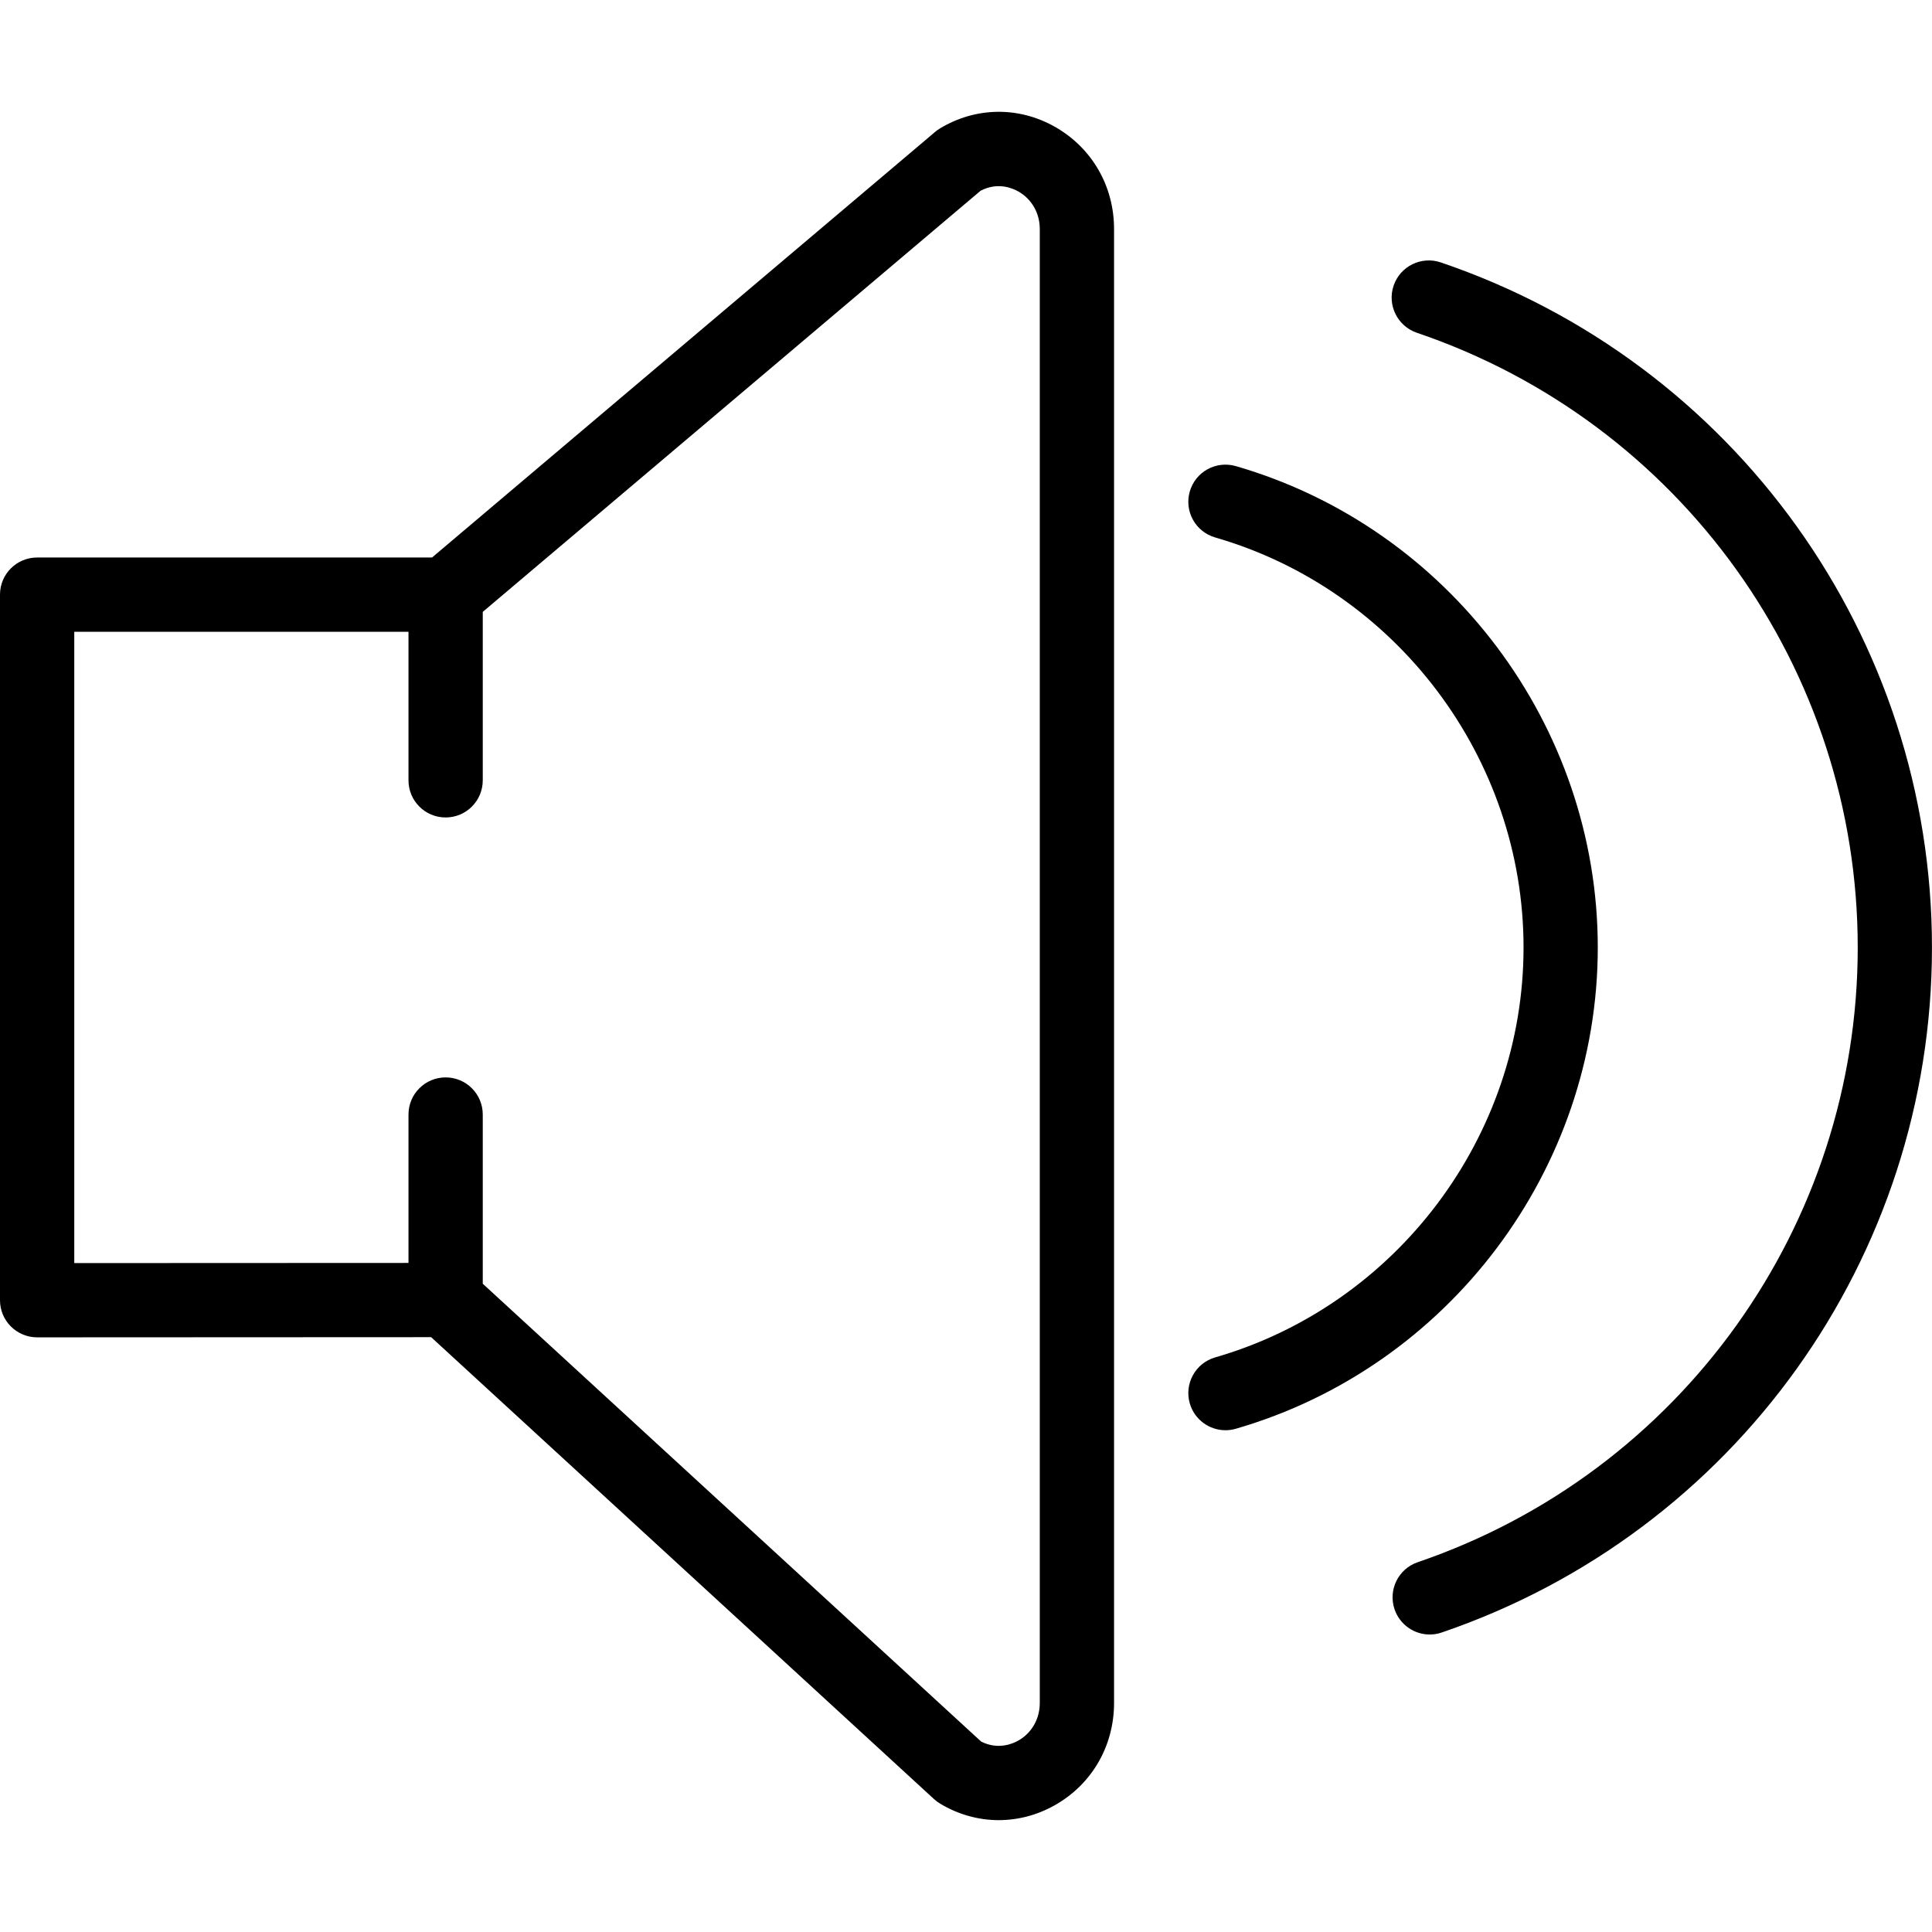
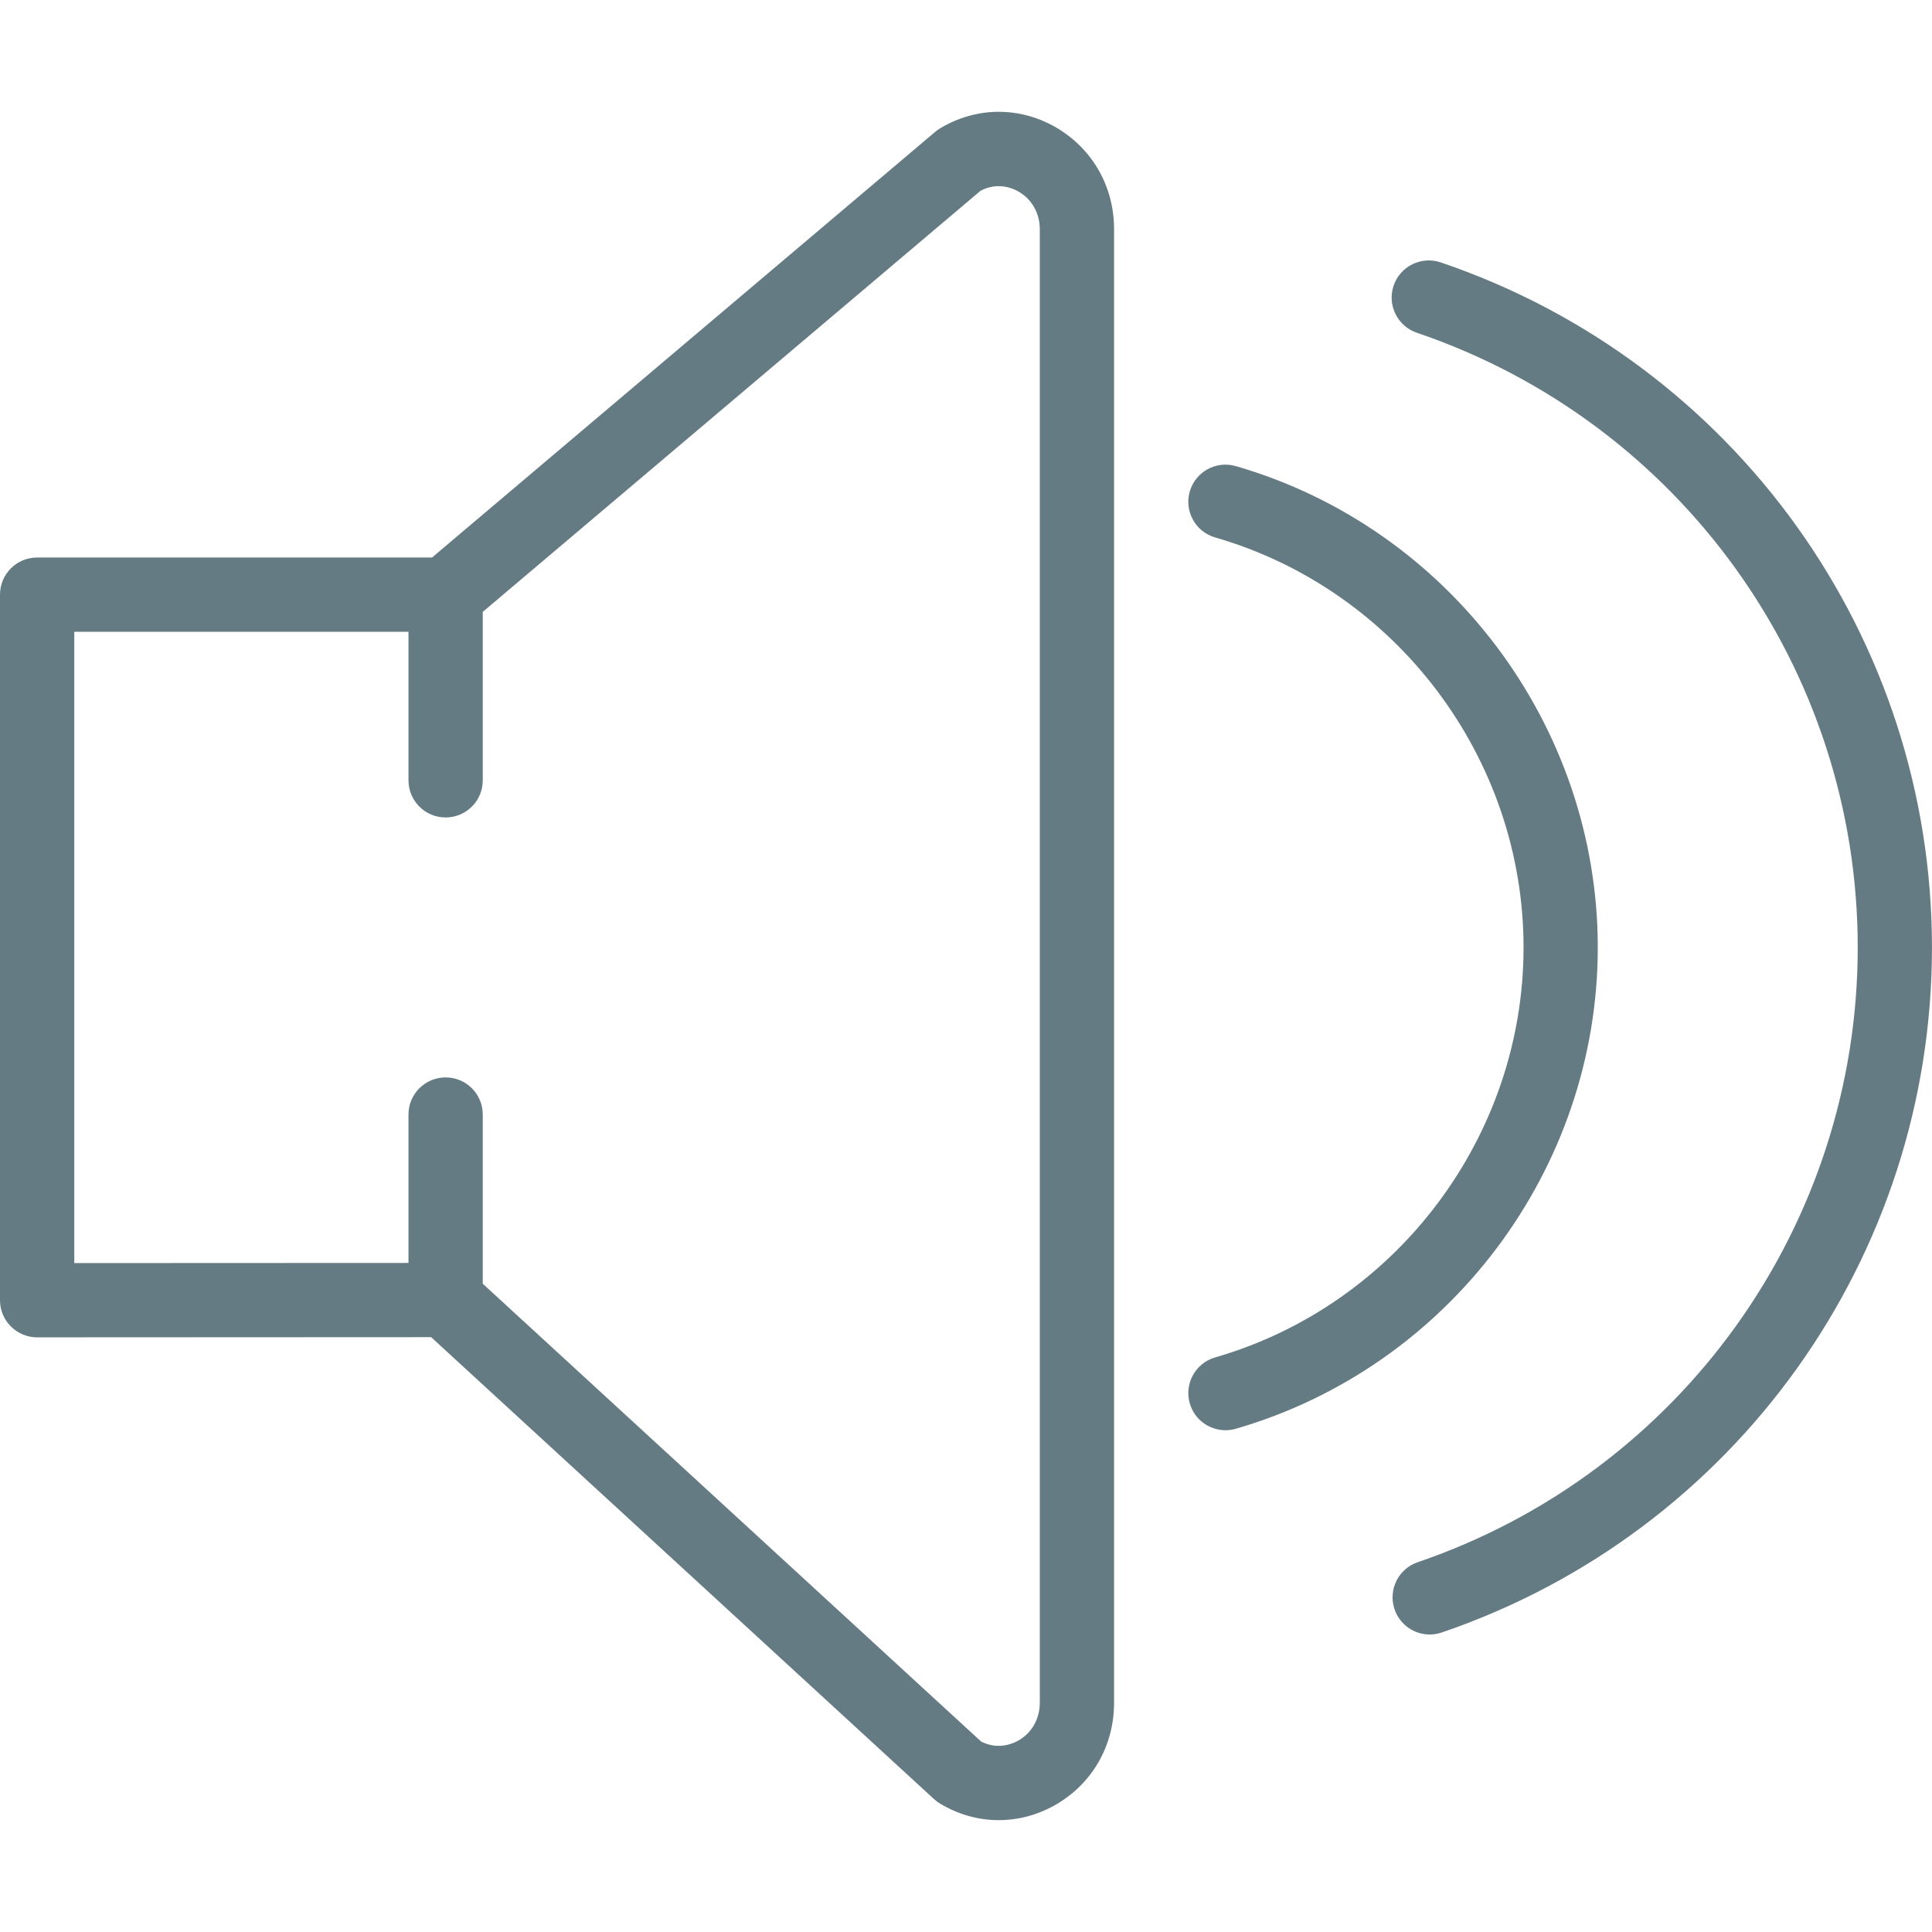
<svg xmlns="http://www.w3.org/2000/svg" version="1.1" id="Capa_1" x="0px" y="0px" viewBox="0 0 52.026 52.026" style="enable-background:new 0 0 52.026 52.026;" xml:space="preserve">
-   <g>
+   <g style="fill:#657b83;">
    <path d="M28.404,3.413c-0.976-0.552-2.131-0.534-3.09,0.044c-0.046,0.027-0.09,0.059-0.13,0.093L11.634,15.013H1   c-0.553,0-1,0.447-1,1v19c0,0.266,0.105,0.52,0.293,0.707S0.734,36.013,1,36.013l10.61-0.005l13.543,12.44   c0.05,0.046,0.104,0.086,0.161,0.12c0.492,0.297,1.037,0.446,1.582,0.446c0.517-0.001,1.033-0.134,1.508-0.402   C29.403,48.048,30,47.018,30,45.857V6.169C30,5.008,29.403,3.978,28.404,3.413z M28,45.857c0,0.431-0.217,0.81-0.579,1.015   c-0.155,0.087-0.548,0.255-1,0.026L13,34.569v-4.556c0-0.553-0.447-1-1-1s-1,0.447-1,1v3.996l-9,0.004v-17h9v4c0,0.553,0.447,1,1,1   s1-0.447,1-1v-4.536l13.405-11.34c0.461-0.242,0.86-0.07,1.016,0.018C27.783,5.36,28,5.739,28,6.169V45.857z" />
    <path d="M38.797,7.066c-0.523-0.177-1.091,0.103-1.269,0.626c-0.177,0.522,0.103,1.091,0.626,1.269   c7.101,2.411,11.872,9.063,11.872,16.553c0,7.483-4.762,14.136-11.849,16.554c-0.522,0.178-0.802,0.746-0.623,1.27   c0.142,0.415,0.53,0.677,0.946,0.677c0.107,0,0.216-0.017,0.323-0.054c7.896-2.693,13.202-10.106,13.202-18.446   C52.026,17.166,46.71,9.753,38.797,7.066z" />
    <path d="M43.026,25.513c0-5.972-4.009-11.302-9.749-12.962c-0.533-0.151-1.084,0.152-1.238,0.684   c-0.153,0.53,0.152,1.085,0.684,1.238c4.889,1.413,8.304,5.953,8.304,11.04s-3.415,9.627-8.304,11.04   c-0.531,0.153-0.837,0.708-0.684,1.238c0.127,0.438,0.526,0.723,0.961,0.723c0.092,0,0.185-0.013,0.277-0.039   C39.018,36.815,43.026,31.485,43.026,25.513z" />
  </g>
</svg>
